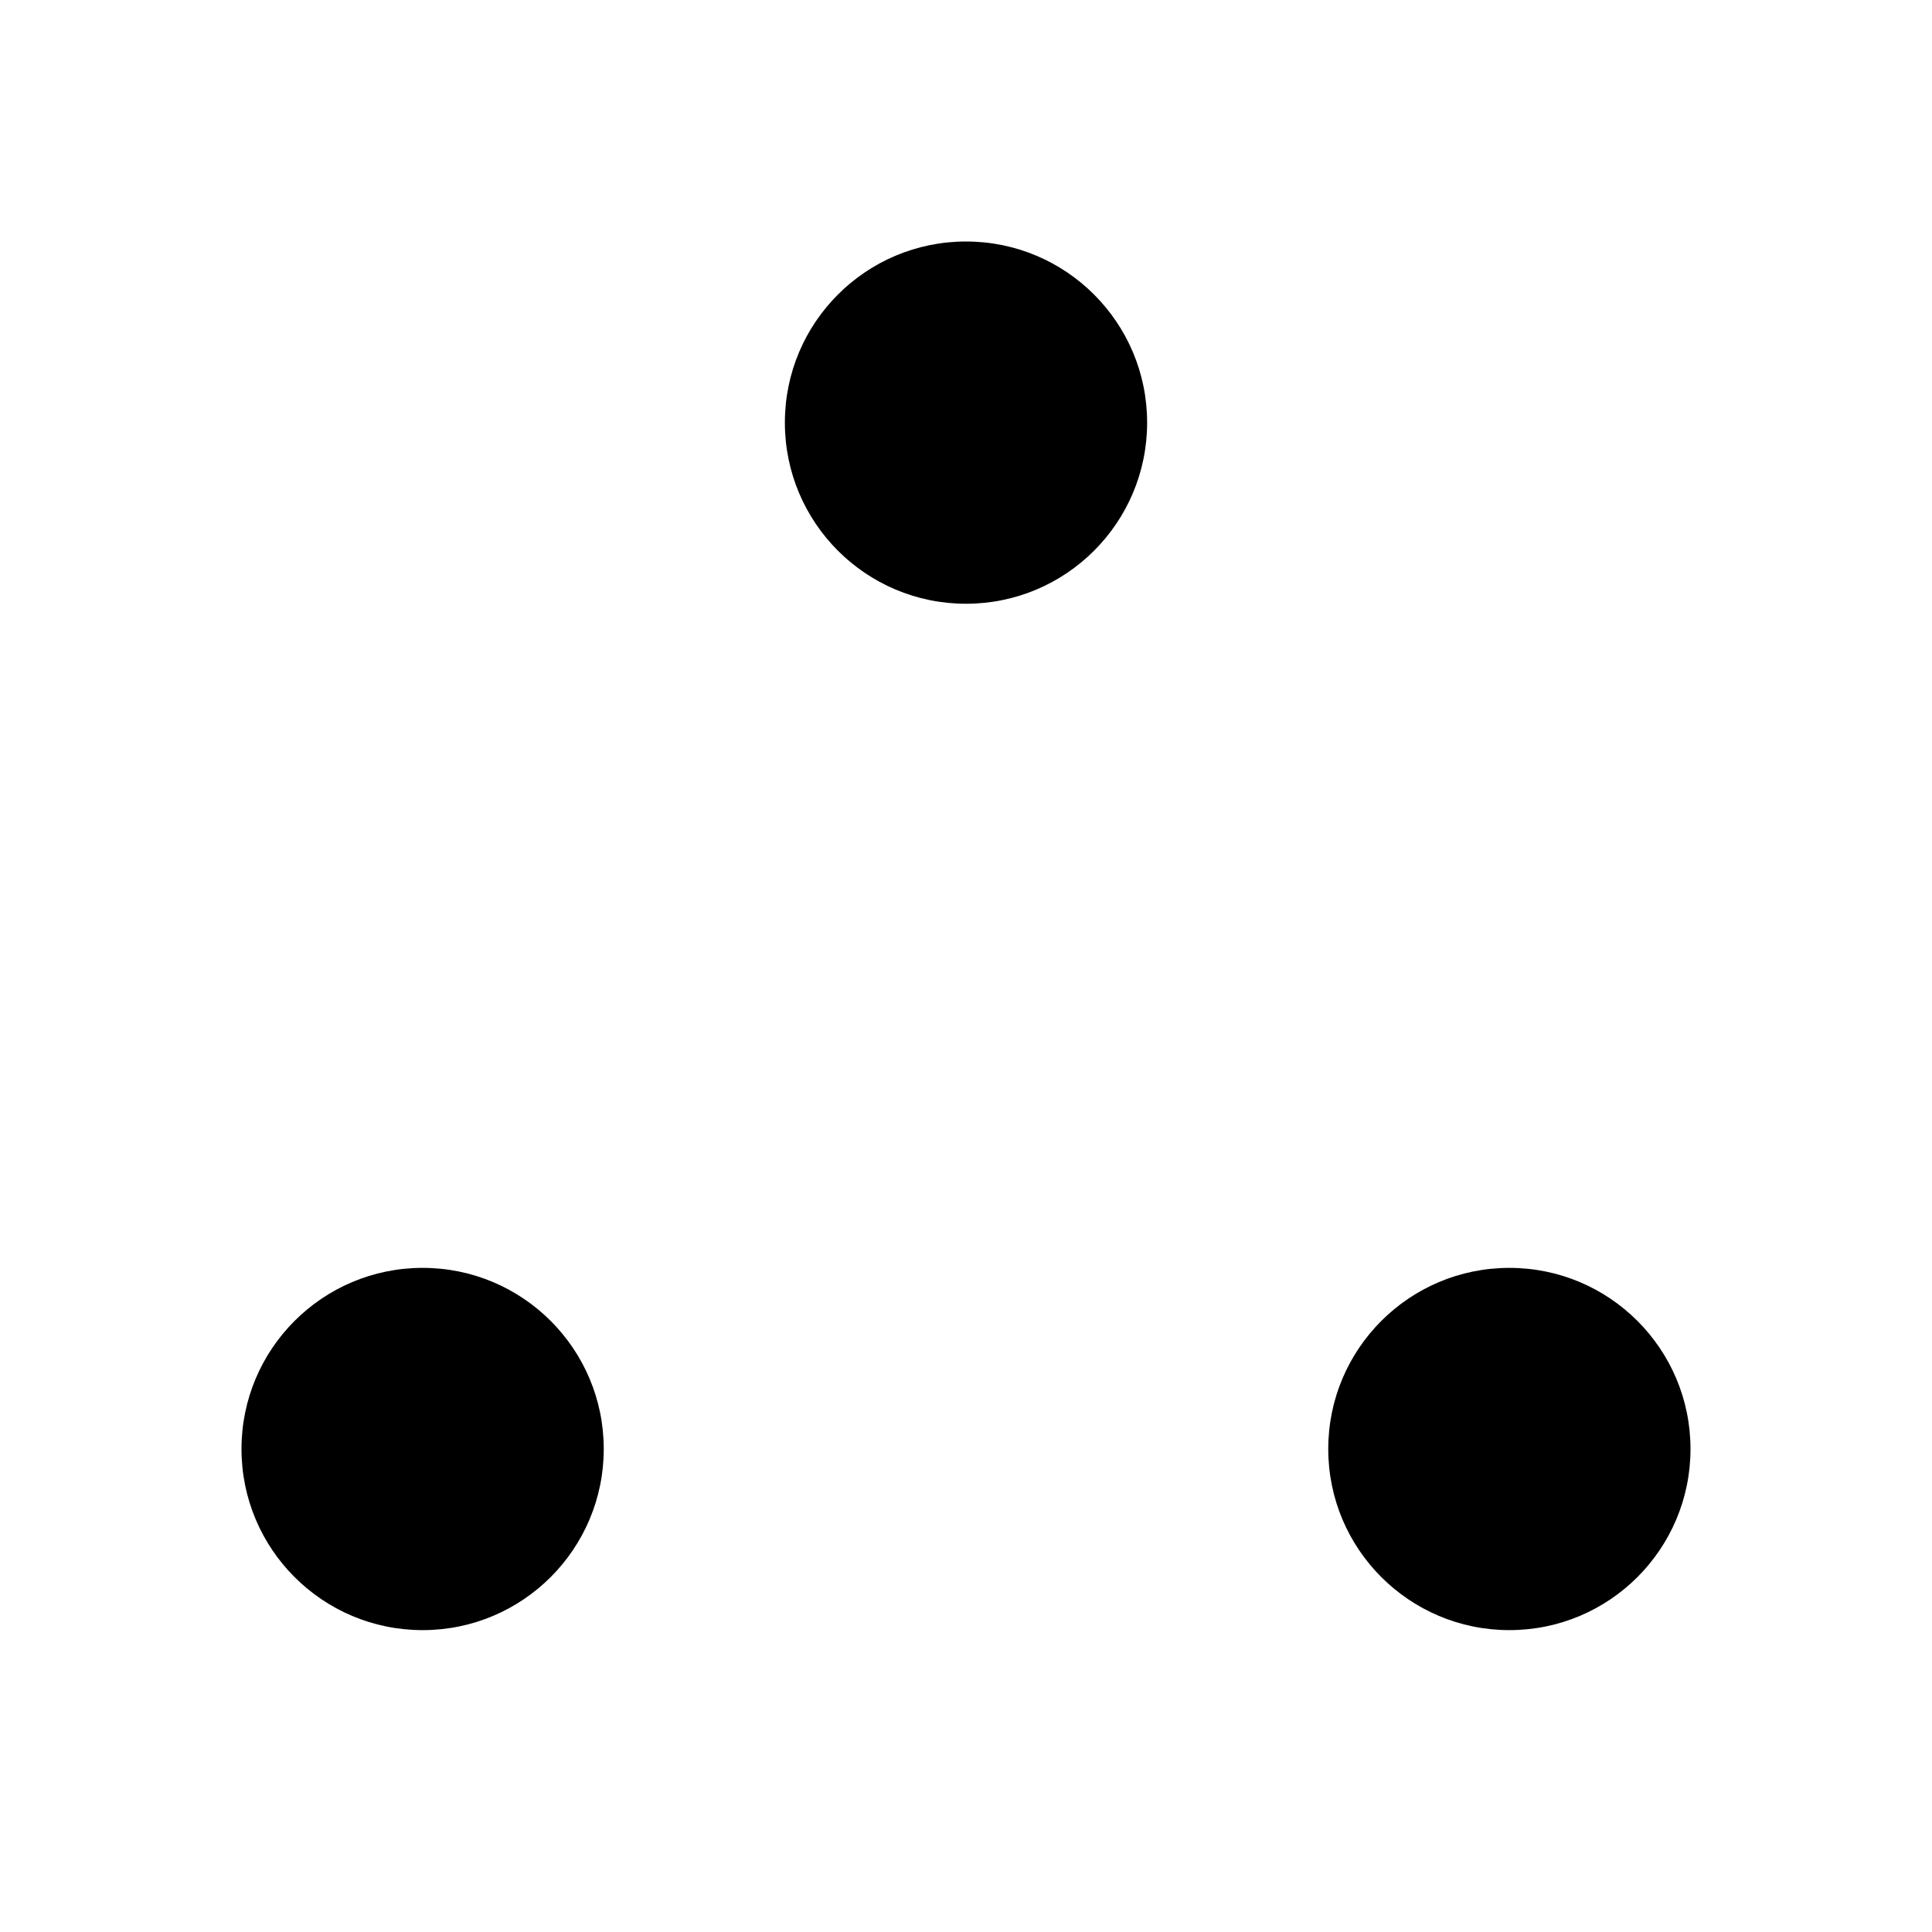
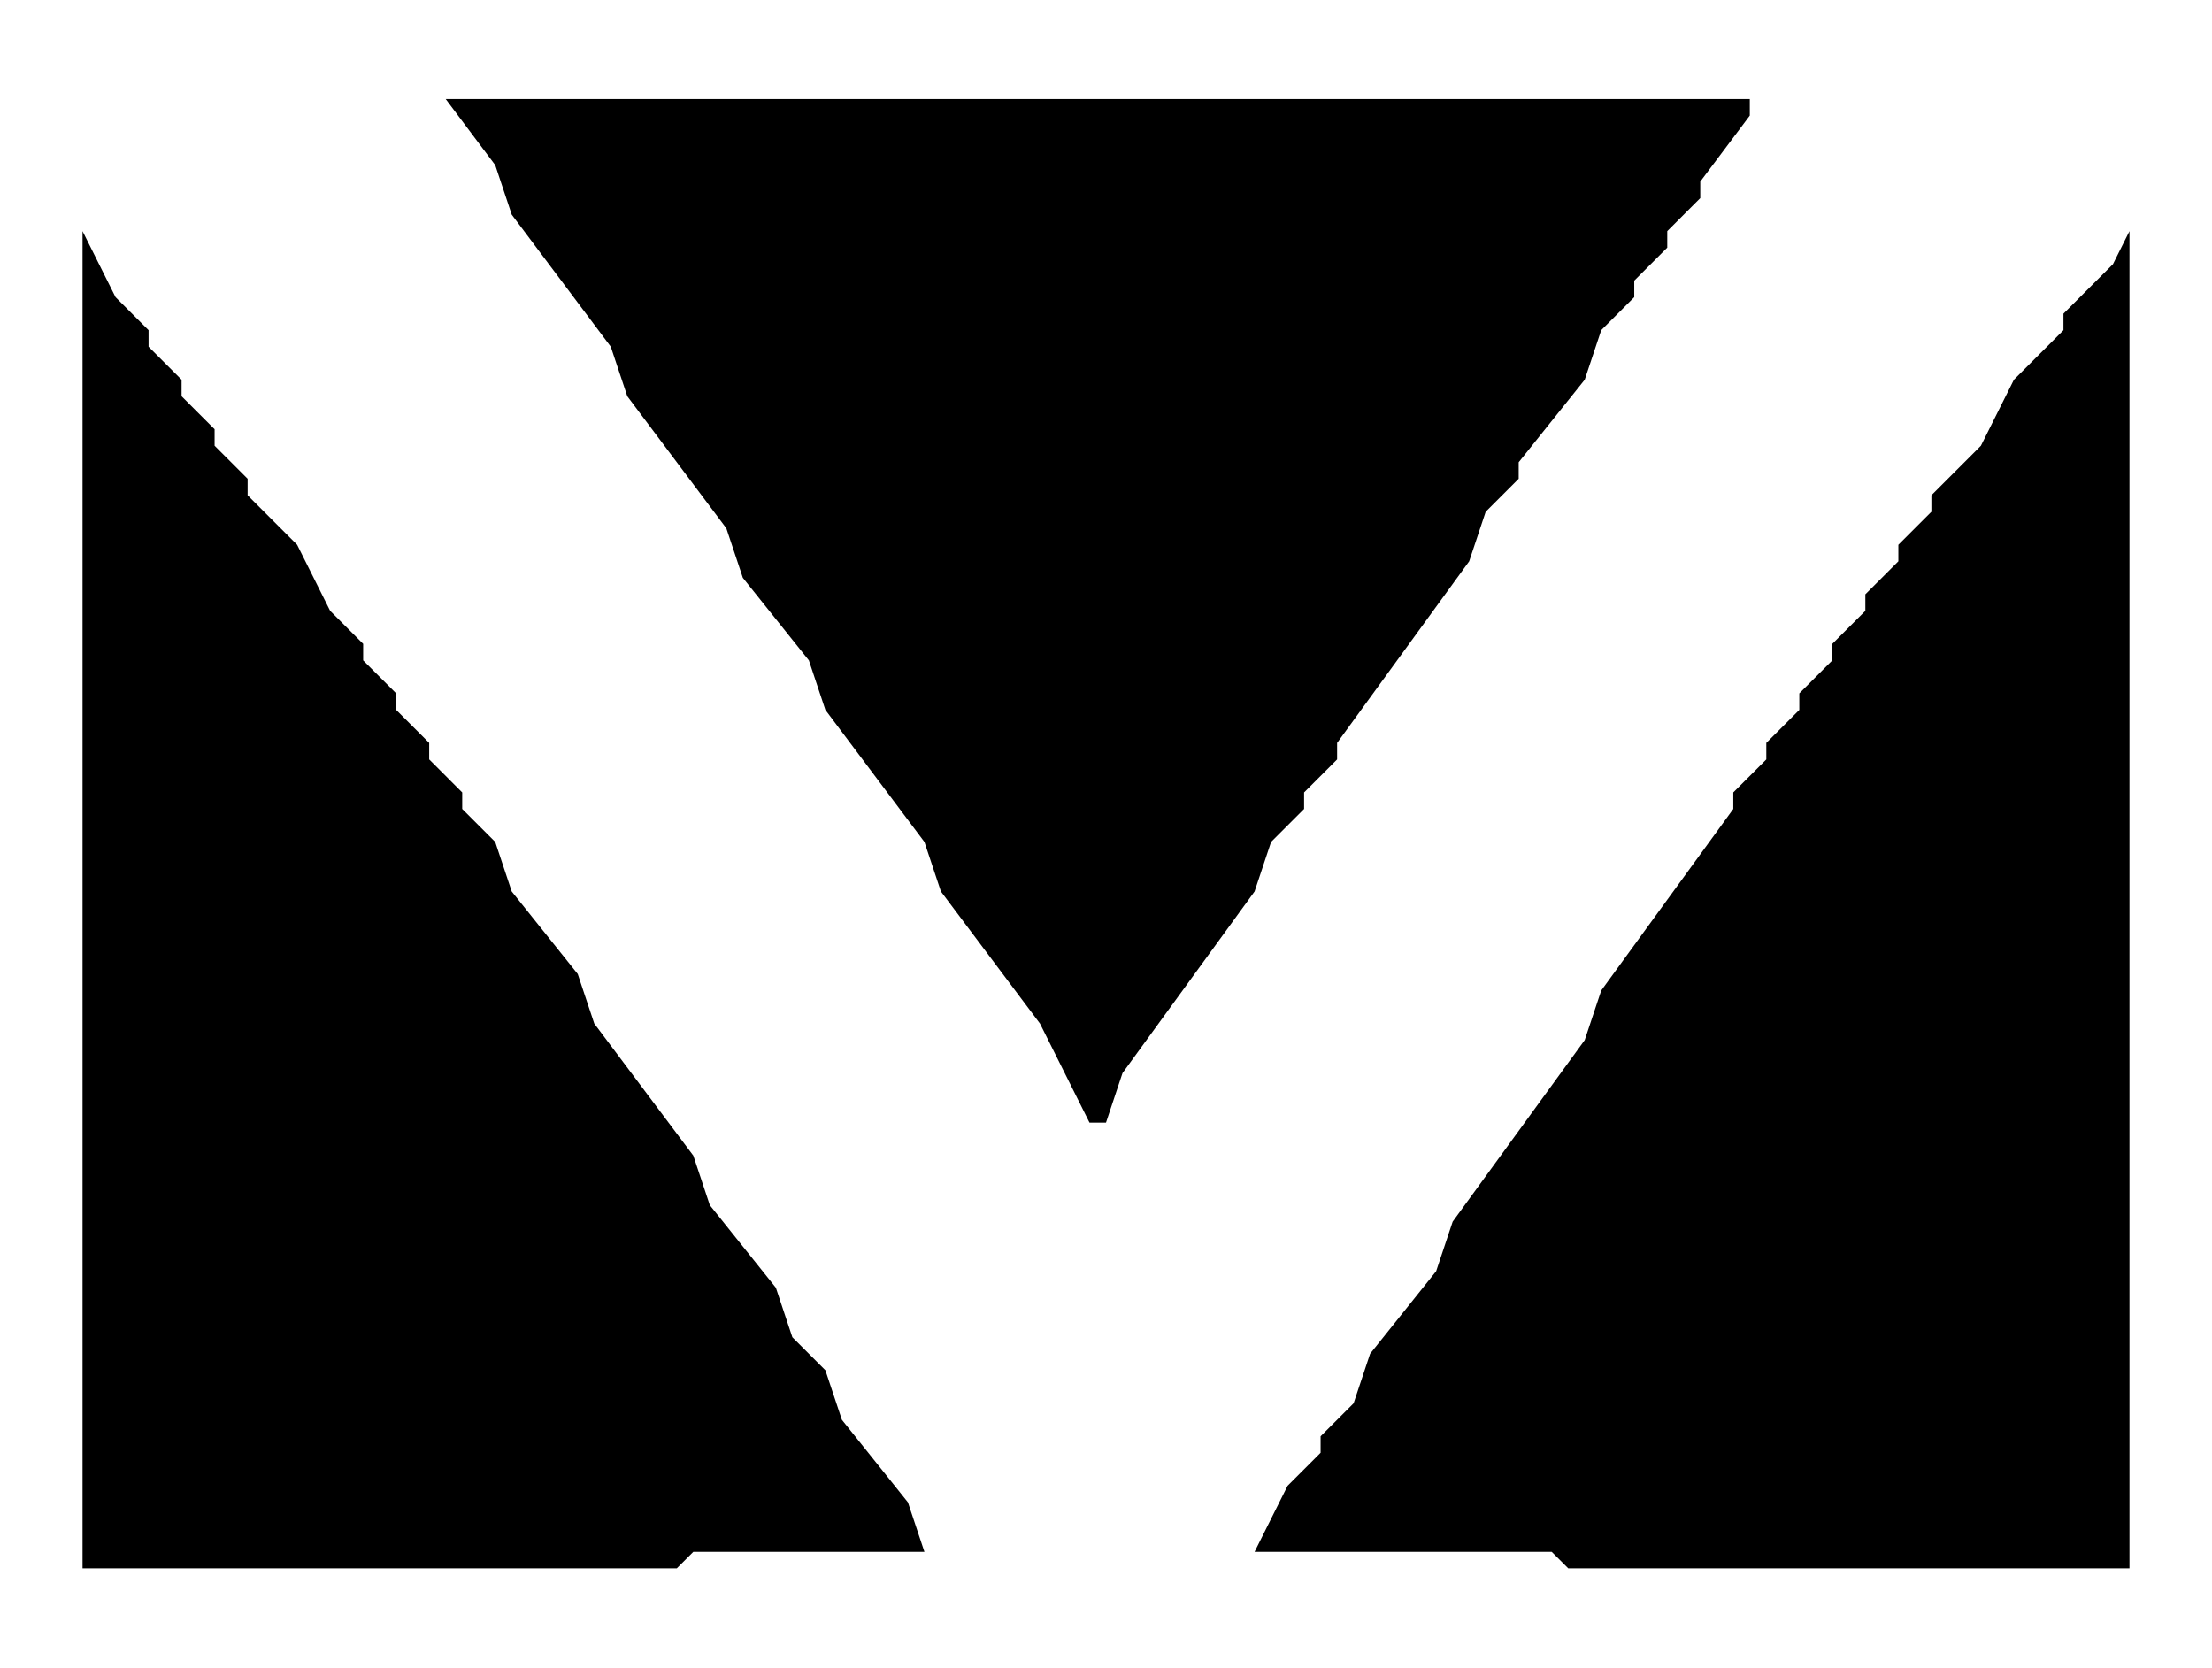
- <svg xmlns="http://www.w3.org/2000/svg" viewBox="0 0 64 64" fill="currentColor" aria-hidden="true">
-   <circle cx="32" cy="14" r="6" />
-   <circle cx="14" cy="48" r="6" />
-   <circle cx="50" cy="48" r="6" />
+ <svg xmlns="http://www.w3.org/2000/svg" viewBox="0 0 134 101">
+   <g fill="currentColor" fill-rule="evenodd">
+     <path d="M129 14 L128 16 L125 19 L125 20 L122 23 L120 27 L117 30 L117 31 L115 33 L115 34 L113 36 L113 37 L111 39 L111 40 L109 42 L109 43 L107 45 L107 46 L105 48 L105 49 L97 60 L96 63 L88 74 L87 77 L83 82 L82 85 L80 87 L80 88 L78 90 L76 94 L94 94 L95 95 L129 95 Z" />\n    <path d="M5 14 L5 95 L41 95 L42 94 L56 94 L55 91 L51 86 L50 83 L48 81 L47 78 L43 73 L42 70 L36 62 L35 59 L31 54 L30 51 L28 49 L28 48 L26 46 L26 45 L24 43 L24 42 L22 40 L22 39 L20 37 L18 33 L15 30 L15 29 L13 27 L13 26 L11 24 L11 23 L9 21 L9 20 L7 18 Z" />\n    <path d="M27 6 L30 10 L31 13 L37 21 L38 24 L44 32 L45 35 L49 40 L50 43 L56 51 L57 54 L63 62 L66 68 L67 68 L68 65 L76 54 L77 51 L79 49 L79 48 L81 46 L81 45 L89 34 L90 31 L92 29 L92 28 L96 23 L97 20 L99 18 L99 17 L101 15 L101 14 L103 12 L103 11 L106 7 L106 6 Z" />\n    
+   </g>
</svg>
